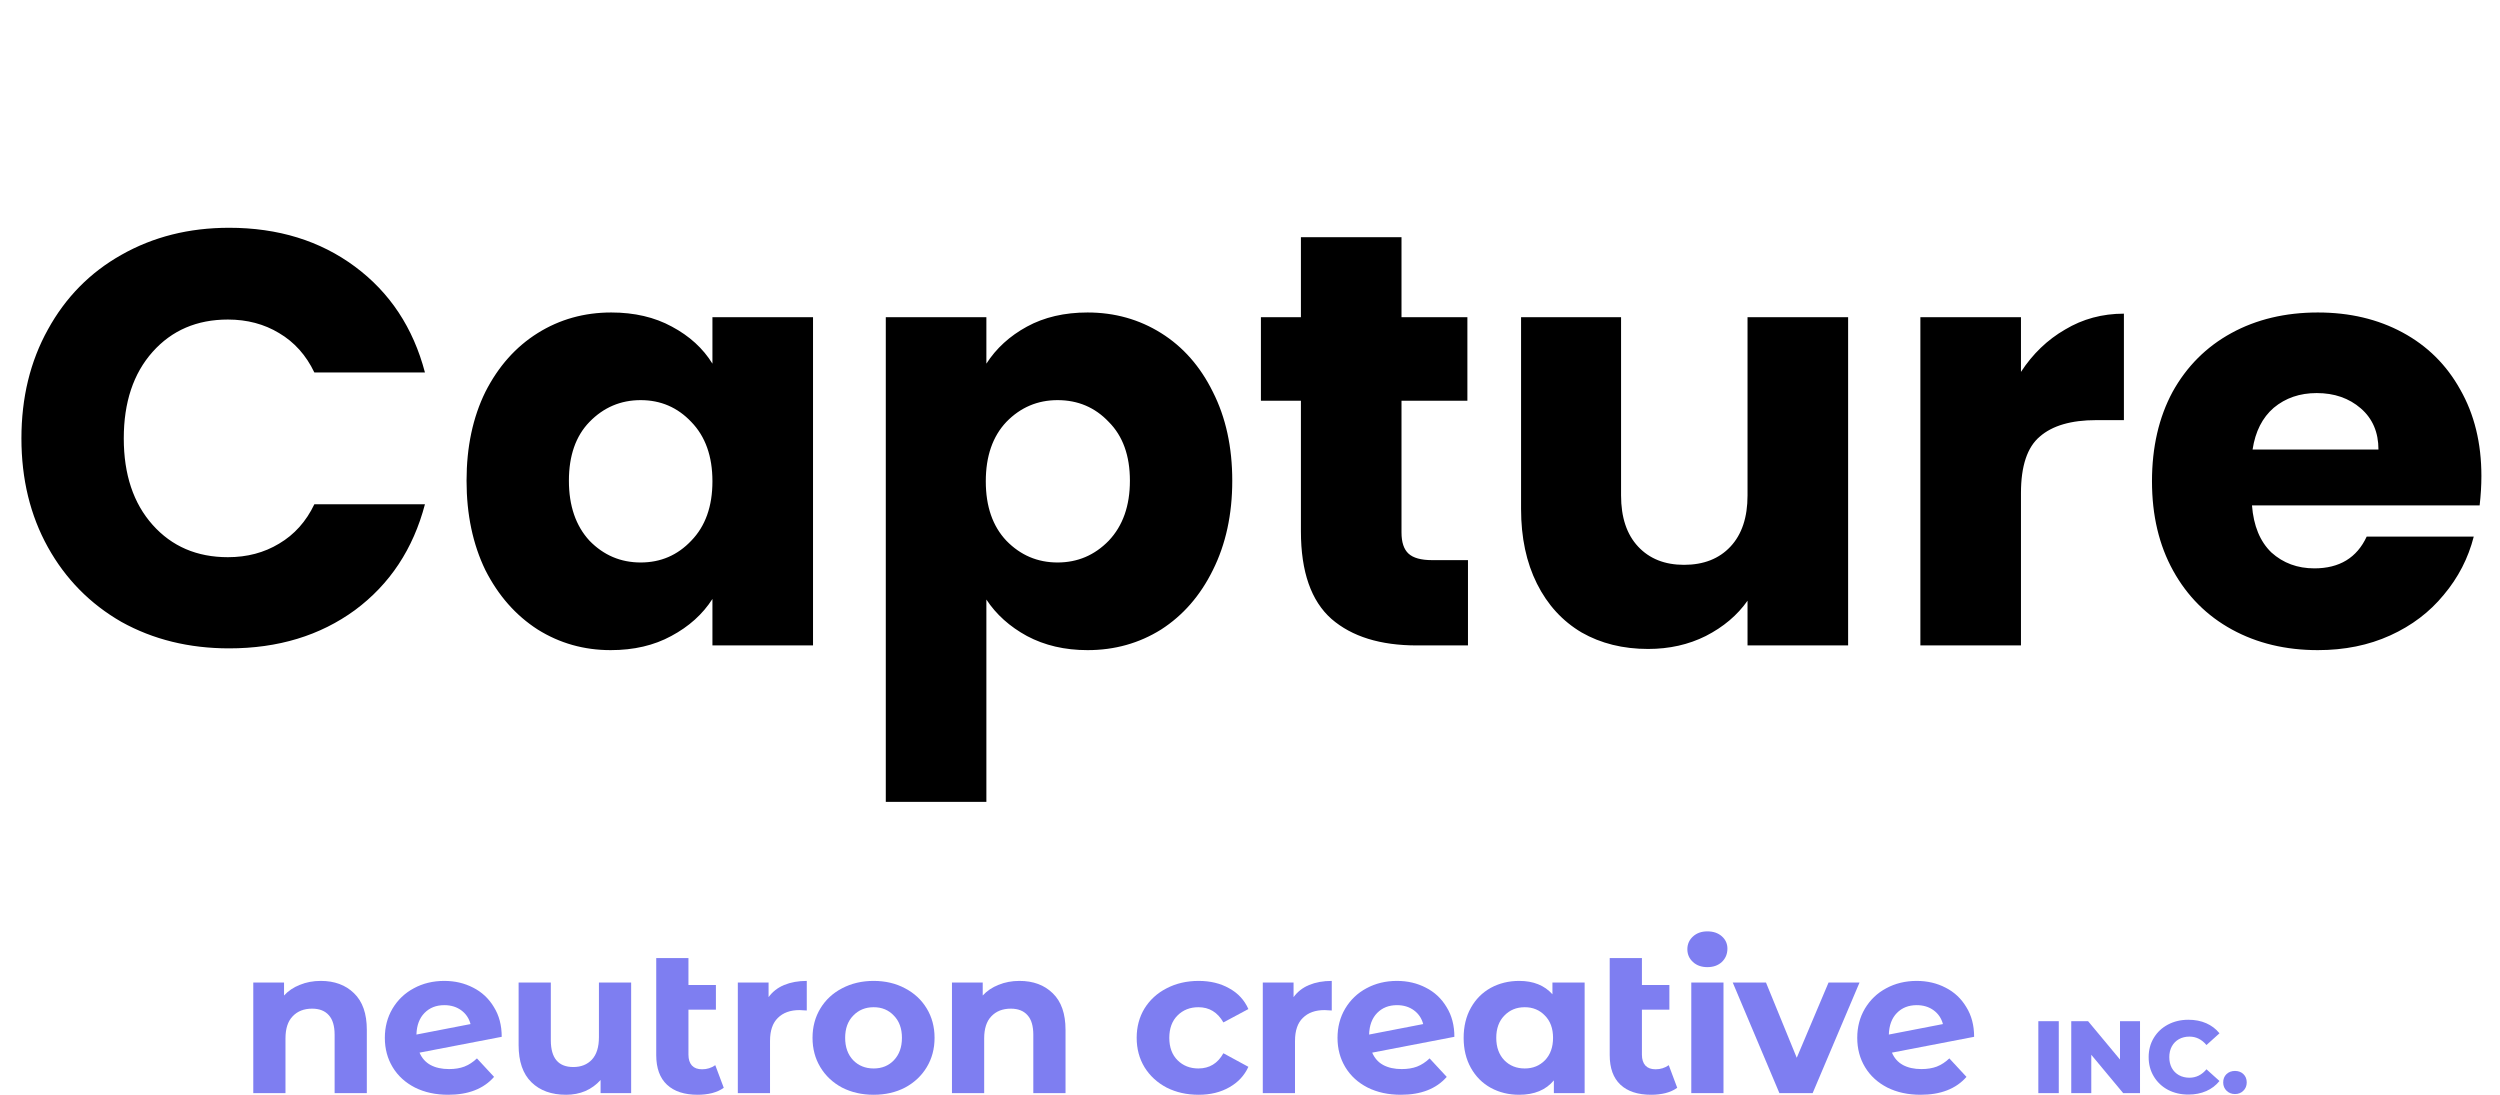
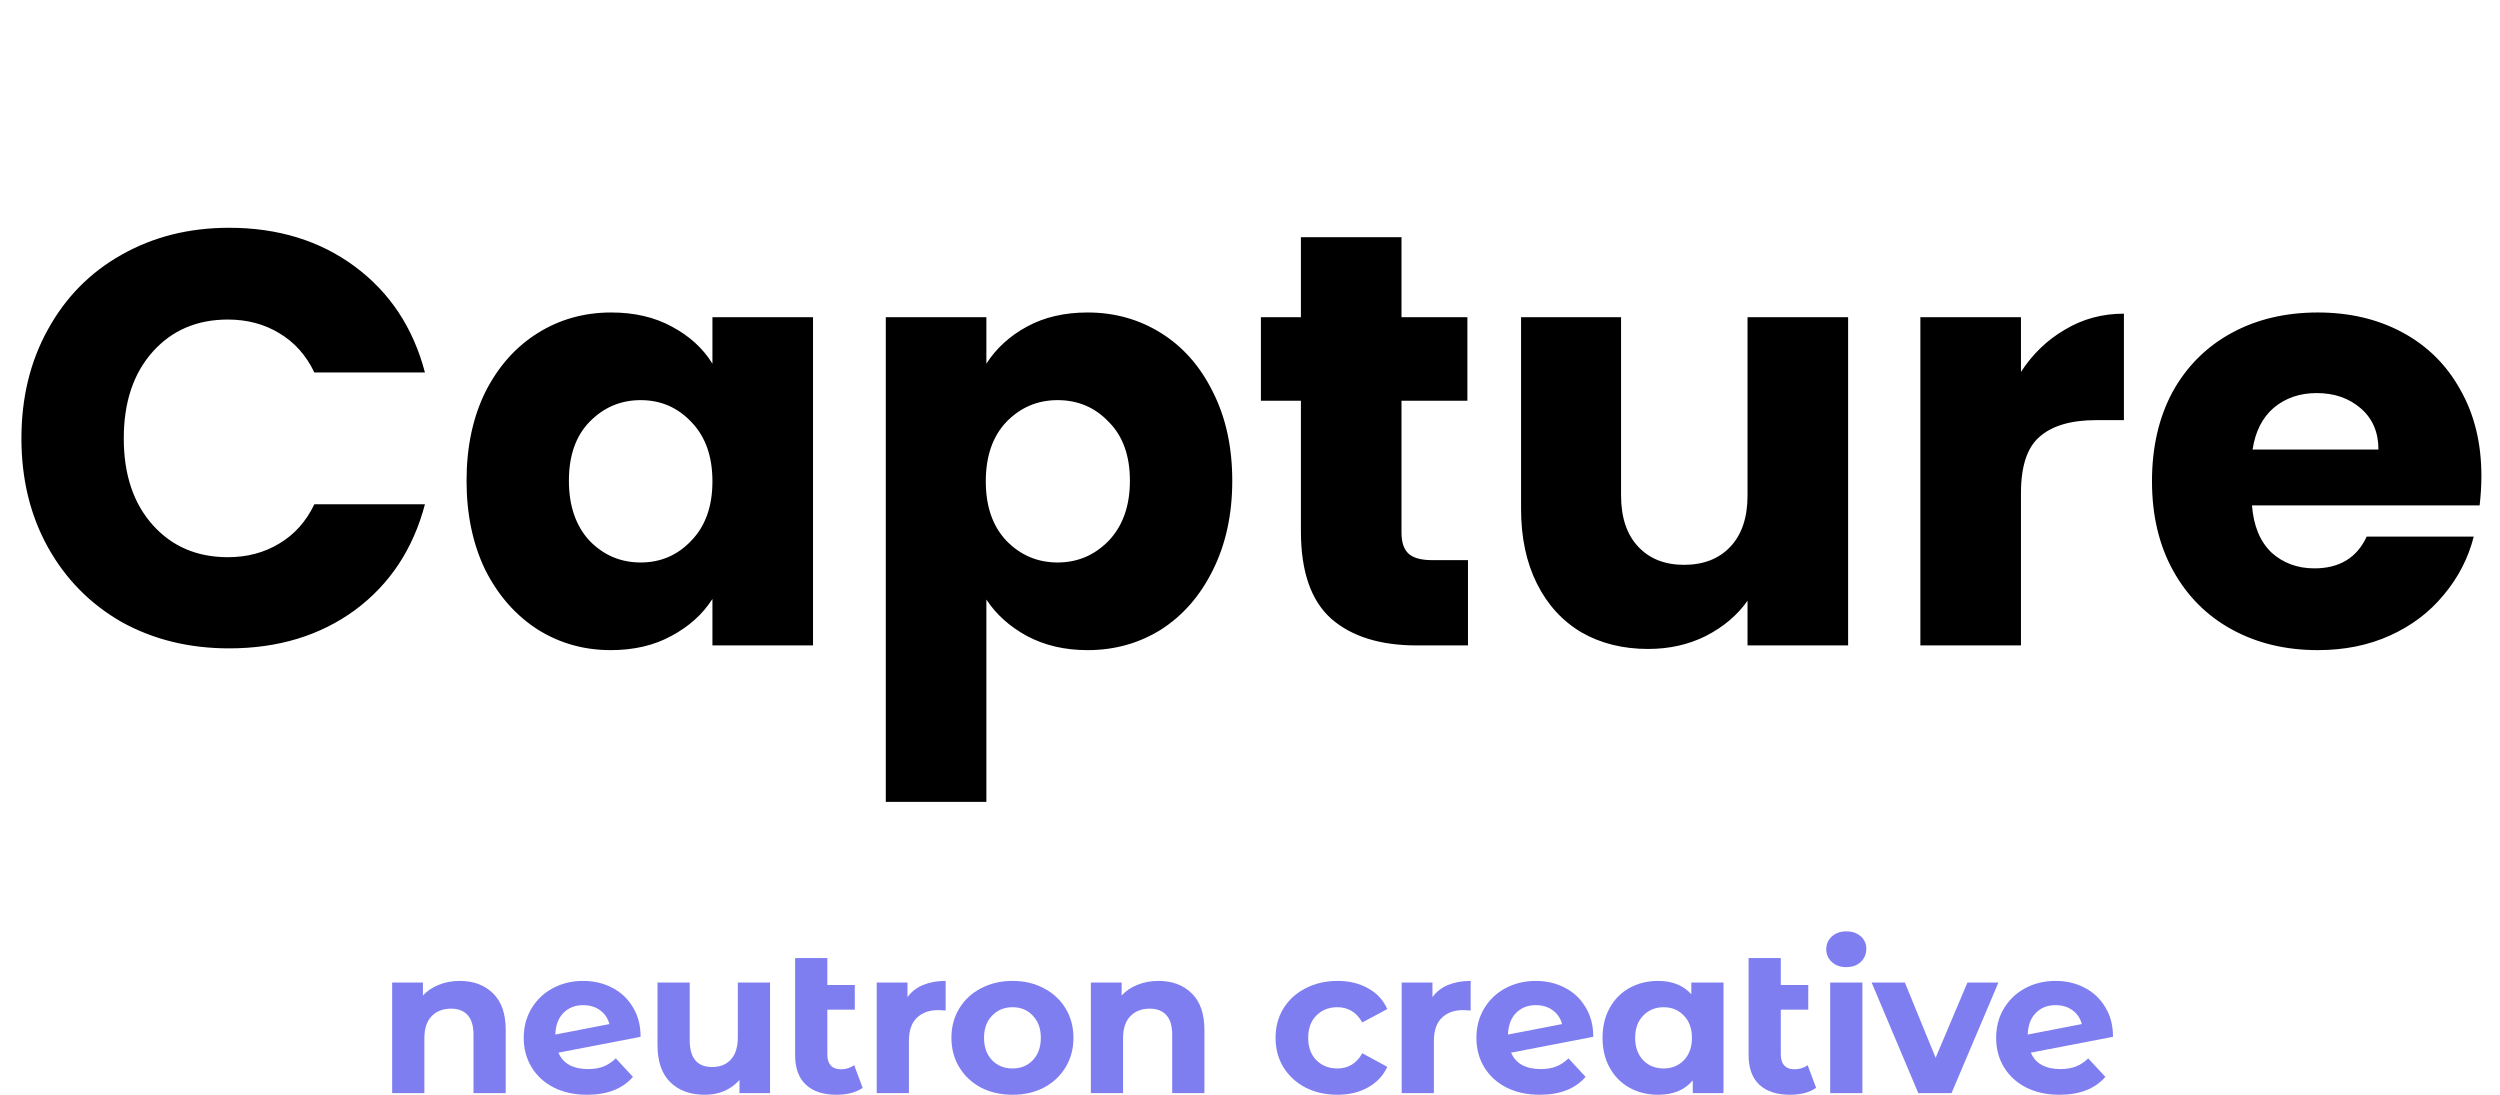
<svg xmlns="http://www.w3.org/2000/svg" width="306" height="134" viewBox="0 0 306 134" fill="none">
  <g opacity="0.75">
-     <path d="M39.264 120.063C40.949 120.063 42.305 120.566 43.333 121.572C44.378 122.579 44.9 124.071 44.9 126.05V133.799H40.957V126.654C40.957 125.581 40.721 124.784 40.25 124.264C39.778 123.727 39.096 123.459 38.203 123.459C37.209 123.459 36.417 123.769 35.827 124.39C35.237 124.994 34.943 125.899 34.943 127.107V133.799H31V120.264H34.766V121.849C35.288 121.279 35.937 120.843 36.712 120.541C37.487 120.222 38.337 120.063 39.264 120.063Z" fill="#5353EC" />
-     <path d="M54.965 130.855C55.673 130.855 56.296 130.755 56.835 130.553C57.391 130.335 57.905 130 58.377 129.547L60.474 131.811C59.194 133.27 57.324 134 54.864 134C53.331 134 51.974 133.706 50.795 133.119C49.616 132.516 48.706 131.686 48.066 130.629C47.425 129.572 47.105 128.373 47.105 127.031C47.105 125.706 47.417 124.516 48.04 123.459C48.681 122.386 49.548 121.556 50.644 120.969C51.755 120.365 53.002 120.063 54.384 120.063C55.681 120.063 56.861 120.34 57.922 120.893C58.983 121.43 59.826 122.218 60.449 123.258C61.09 124.281 61.41 125.497 61.41 126.906L51.351 128.843C51.638 129.514 52.084 130.017 52.691 130.352C53.314 130.688 54.072 130.855 54.965 130.855ZM54.384 123.031C53.39 123.031 52.581 123.35 51.958 123.987C51.334 124.625 51.006 125.505 50.972 126.629L57.593 125.346C57.408 124.642 57.029 124.08 56.456 123.66C55.883 123.241 55.193 123.031 54.384 123.031Z" fill="#5353EC" />
-     <path d="M77.252 120.264V133.799H73.512V132.189C72.989 132.776 72.366 133.229 71.641 133.547C70.917 133.849 70.133 134 69.291 134C67.505 134 66.09 133.488 65.045 132.465C64.001 131.442 63.478 129.925 63.478 127.912V120.264H67.421V127.333C67.421 129.514 68.339 130.604 70.176 130.604C71.119 130.604 71.877 130.302 72.45 129.698C73.023 129.078 73.309 128.164 73.309 126.956V120.264H77.252Z" fill="#5353EC" />
-     <path d="M88.587 133.145C88.2 133.43 87.72 133.648 87.147 133.799C86.591 133.933 86.01 134 85.403 134C83.769 134 82.513 133.589 81.637 132.767C80.761 131.945 80.323 130.738 80.323 129.145V117.27H84.266V120.566H87.627V123.585H84.266V129.094C84.266 129.665 84.409 130.109 84.695 130.428C84.982 130.73 85.394 130.881 85.934 130.881C86.54 130.881 87.079 130.713 87.551 130.377L88.587 133.145Z" fill="#5353EC" />
-     <path d="M94.074 122.05C94.546 121.396 95.178 120.901 95.97 120.566C96.778 120.231 97.705 120.063 98.75 120.063V123.686C98.312 123.652 98.017 123.635 97.865 123.635C96.736 123.635 95.852 123.954 95.212 124.591C94.571 125.212 94.251 126.151 94.251 127.409V133.799H90.309V120.264H94.074V122.05Z" fill="#5353EC" />
-     <path d="M106.935 134C105.503 134 104.214 133.706 103.068 133.119C101.939 132.516 101.055 131.686 100.414 130.629C99.774 129.572 99.454 128.373 99.454 127.031C99.454 125.69 99.774 124.491 100.414 123.434C101.055 122.377 101.939 121.556 103.068 120.969C104.214 120.365 105.503 120.063 106.935 120.063C108.367 120.063 109.647 120.365 110.776 120.969C111.905 121.556 112.79 122.377 113.43 123.434C114.07 124.491 114.39 125.69 114.39 127.031C114.39 128.373 114.07 129.572 113.43 130.629C112.79 131.686 111.905 132.516 110.776 133.119C109.647 133.706 108.367 134 106.935 134ZM106.935 130.78C107.946 130.78 108.771 130.444 109.411 129.774C110.069 129.086 110.397 128.172 110.397 127.031C110.397 125.891 110.069 124.985 109.411 124.314C108.771 123.627 107.946 123.283 106.935 123.283C105.924 123.283 105.09 123.627 104.433 124.314C103.776 124.985 103.447 125.891 103.447 127.031C103.447 128.172 103.776 129.086 104.433 129.774C105.09 130.444 105.924 130.78 106.935 130.78Z" fill="#5353EC" />
-     <path d="M124.784 120.063C126.469 120.063 127.825 120.566 128.853 121.572C129.898 122.579 130.42 124.071 130.42 126.05V133.799H126.477V126.654C126.477 125.581 126.242 124.784 125.77 124.264C125.298 123.727 124.616 123.459 123.723 123.459C122.729 123.459 121.937 123.769 121.347 124.39C120.757 124.994 120.463 125.899 120.463 127.107V133.799H116.52V120.264H120.286V121.849C120.808 121.279 121.457 120.843 122.232 120.541C123.007 120.222 123.857 120.063 124.784 120.063Z" fill="#5353EC" />
-     <path d="M146.711 134C145.262 134 143.956 133.706 142.794 133.119C141.648 132.516 140.747 131.686 140.089 130.629C139.449 129.572 139.129 128.373 139.129 127.031C139.129 125.69 139.449 124.491 140.089 123.434C140.747 122.377 141.648 121.556 142.794 120.969C143.956 120.365 145.262 120.063 146.711 120.063C148.143 120.063 149.39 120.365 150.451 120.969C151.529 121.556 152.313 122.403 152.802 123.509L149.744 125.145C149.036 123.904 148.017 123.283 146.686 123.283C145.658 123.283 144.807 123.618 144.133 124.289C143.459 124.96 143.122 125.874 143.122 127.031C143.122 128.189 143.459 129.103 144.133 129.774C144.807 130.444 145.658 130.78 146.686 130.78C148.033 130.78 149.053 130.159 149.744 128.918L152.802 130.579C152.313 131.652 151.529 132.491 150.451 133.094C149.39 133.698 148.143 134 146.711 134Z" fill="#5353EC" />
-     <path d="M158.332 122.05C158.803 121.396 159.435 120.901 160.227 120.566C161.036 120.231 161.962 120.063 163.007 120.063V123.686C162.569 123.652 162.274 123.635 162.123 123.635C160.994 123.635 160.109 123.954 159.469 124.591C158.829 125.212 158.509 126.151 158.509 127.409V133.799H154.566V120.264H158.332V122.05Z" fill="#5353EC" />
-     <path d="M171.571 130.855C172.279 130.855 172.902 130.755 173.442 130.553C173.997 130.335 174.511 130 174.983 129.547L177.081 131.811C175.8 133.27 173.93 134 171.47 134C169.937 134 168.581 133.706 167.401 133.119C166.222 132.516 165.312 131.686 164.672 130.629C164.032 129.572 163.712 128.373 163.712 127.031C163.712 125.706 164.023 124.516 164.647 123.459C165.287 122.386 166.155 121.556 167.25 120.969C168.362 120.365 169.609 120.063 170.99 120.063C172.287 120.063 173.467 120.34 174.528 120.893C175.59 121.43 176.432 122.218 177.055 123.258C177.696 124.281 178.016 125.497 178.016 126.906L167.957 128.843C168.244 129.514 168.69 130.017 169.297 130.352C169.92 130.688 170.678 130.855 171.571 130.855ZM170.99 123.031C169.996 123.031 169.187 123.35 168.564 123.987C167.941 124.625 167.612 125.505 167.578 126.629L174.2 125.346C174.014 124.642 173.635 124.08 173.062 123.66C172.49 123.241 171.799 123.031 170.99 123.031Z" fill="#5353EC" />
-     <path d="M193.959 120.264V133.799H190.194V132.239C189.216 133.413 187.801 134 185.948 134C184.667 134 183.505 133.715 182.46 133.145C181.433 132.574 180.624 131.761 180.034 130.704C179.444 129.648 179.15 128.423 179.15 127.031C179.15 125.639 179.444 124.415 180.034 123.358C180.624 122.302 181.433 121.488 182.46 120.918C183.505 120.348 184.667 120.063 185.948 120.063C187.683 120.063 189.04 120.608 190.017 121.698V120.264H193.959ZM186.63 130.78C187.624 130.78 188.45 130.444 189.107 129.774C189.764 129.086 190.093 128.172 190.093 127.031C190.093 125.891 189.764 124.985 189.107 124.314C188.45 123.627 187.624 123.283 186.63 123.283C185.619 123.283 184.785 123.627 184.128 124.314C183.471 124.985 183.143 125.891 183.143 127.031C183.143 128.172 183.471 129.086 184.128 129.774C184.785 130.444 185.619 130.78 186.63 130.78Z" fill="#5353EC" />
-     <path d="M205.292 133.145C204.905 133.43 204.425 133.648 203.852 133.799C203.296 133.933 202.714 134 202.108 134C200.474 134 199.218 133.589 198.342 132.767C197.466 131.945 197.028 130.738 197.028 129.145V117.27H200.971V120.566H204.332V123.585H200.971V129.094C200.971 129.665 201.114 130.109 201.4 130.428C201.687 130.73 202.099 130.881 202.639 130.881C203.245 130.881 203.784 130.713 204.256 130.377L205.292 133.145Z" fill="#5353EC" />
-     <path d="M207.014 120.264H210.956V133.799H207.014V120.264ZM208.985 118.377C208.26 118.377 207.671 118.168 207.216 117.748C206.761 117.329 206.533 116.809 206.533 116.189C206.533 115.568 206.761 115.048 207.216 114.629C207.671 114.21 208.26 114 208.985 114C209.709 114 210.299 114.201 210.754 114.604C211.209 115.006 211.436 115.509 211.436 116.113C211.436 116.767 211.209 117.312 210.754 117.748C210.299 118.168 209.709 118.377 208.985 118.377Z" fill="#5353EC" />
-     <path d="M227.605 120.264L221.868 133.799H217.799L212.088 120.264H216.157L219.922 129.472L223.814 120.264H227.605Z" fill="#5353EC" />
-     <path d="M235.187 130.855C235.895 130.855 236.518 130.755 237.057 130.553C237.613 130.335 238.127 130 238.599 129.547L240.697 131.811C239.416 133.27 237.546 134 235.086 134C233.553 134 232.197 133.706 231.017 133.119C229.838 132.516 228.928 131.686 228.288 130.629C227.647 129.572 227.327 128.373 227.327 127.031C227.327 125.706 227.639 124.516 228.262 123.459C228.903 122.386 229.77 121.556 230.866 120.969C231.978 120.365 233.224 120.063 234.606 120.063C235.903 120.063 237.083 120.34 238.144 120.893C239.205 121.43 240.048 122.218 240.671 123.258C241.311 124.281 241.632 125.497 241.632 126.906L231.573 128.843C231.86 129.514 232.306 130.017 232.913 130.352C233.536 130.688 234.294 130.855 235.187 130.855ZM234.606 123.031C233.612 123.031 232.803 123.35 232.18 123.987C231.556 124.625 231.228 125.505 231.194 126.629L237.815 125.346C237.63 124.642 237.251 124.08 236.678 123.66C236.105 123.241 235.415 123.031 234.606 123.031Z" fill="#5353EC" />
-     <path d="M249.493 124.994H251.995V133.799H249.493V124.994Z" fill="#5353EC" />
-     <path d="M261.938 124.994V133.799H259.878L255.974 129.107V133.799H253.522V124.994H255.582L259.487 129.686V124.994H261.938Z" fill="#5353EC" />
-     <path d="M267.86 133.975C266.934 133.975 266.1 133.782 265.358 133.396C264.625 133.002 264.048 132.457 263.627 131.761C263.206 131.065 262.995 130.277 262.995 129.396C262.995 128.516 263.206 127.727 263.627 127.031C264.048 126.335 264.625 125.795 265.358 125.409C266.1 125.015 266.934 124.818 267.86 124.818C268.669 124.818 269.398 124.96 270.046 125.245C270.695 125.53 271.234 125.941 271.664 126.478L270.072 127.912C269.499 127.224 268.804 126.881 267.987 126.881C267.506 126.881 267.077 126.985 266.698 127.195C266.327 127.405 266.036 127.702 265.826 128.088C265.624 128.465 265.522 128.901 265.522 129.396C265.522 129.891 265.624 130.331 265.826 130.717C266.036 131.094 266.327 131.388 266.698 131.597C267.077 131.807 267.506 131.912 267.987 131.912C268.804 131.912 269.499 131.568 270.072 130.881L271.664 132.314C271.234 132.851 270.695 133.262 270.046 133.547C269.398 133.832 268.669 133.975 267.86 133.975Z" fill="#5353EC" />
-     <path d="M273.559 133.912C273.155 133.912 272.814 133.778 272.536 133.509C272.258 133.241 272.119 132.901 272.119 132.491C272.119 132.071 272.254 131.732 272.523 131.472C272.801 131.212 273.147 131.082 273.559 131.082C273.981 131.082 274.326 131.212 274.596 131.472C274.865 131.732 275 132.071 275 132.491C275 132.901 274.861 133.241 274.583 133.509C274.313 133.778 273.972 133.912 273.559 133.912Z" fill="#5353EC" />
+     <path d="M56.264 120.063C57.949 120.063 59.305 120.566 60.333 121.572C61.378 122.579 61.9 124.071 61.9 126.05V133.799H57.957V126.654C57.957 125.581 57.721 124.784 57.25 124.264C56.778 123.727 56.096 123.459 55.203 123.459C54.209 123.459 53.417 123.769 52.827 124.39C52.237 124.994 51.943 125.899 51.943 127.107V133.799H48V120.264H51.766V121.849C52.288 121.279 52.937 120.843 53.712 120.541C54.487 120.222 55.337 120.063 56.264 120.063Z" fill="#5353EC" />
+     <path d="M71.965 130.855C72.673 130.855 73.296 130.755 73.835 130.553C74.391 130.335 74.905 130 75.377 129.547L77.475 131.811C76.194 133.27 74.324 134 71.864 134C70.331 134 68.975 133.706 67.795 133.119C66.616 132.516 65.706 131.686 65.066 130.629C64.425 129.572 64.105 128.373 64.105 127.031C64.105 125.706 64.417 124.516 65.04 123.459C65.681 122.386 66.548 121.556 67.644 120.969C68.755 120.365 70.002 120.063 71.384 120.063C72.681 120.063 73.861 120.34 74.922 120.893C75.983 121.43 76.826 122.218 77.449 123.258C78.09 124.281 78.41 125.497 78.41 126.906L68.351 128.843C68.638 129.514 69.084 130.017 69.691 130.352C70.314 130.688 71.072 130.855 71.965 130.855ZM71.384 123.031C70.39 123.031 69.581 123.35 68.958 123.987C68.334 124.625 68.006 125.505 67.972 126.629L74.594 125.346C74.408 124.642 74.029 124.08 73.456 123.66C72.883 123.241 72.193 123.031 71.384 123.031Z" fill="#5353EC" />
+     <path d="M94.252 120.264V133.799H90.512V132.189C89.989 132.776 89.366 133.229 88.641 133.547C87.917 133.849 87.133 134 86.291 134C84.505 134 83.09 133.488 82.045 132.465C81.001 131.442 80.478 129.925 80.478 127.912V120.264H84.421V127.333C84.421 129.514 85.339 130.604 87.176 130.604C88.119 130.604 88.877 130.302 89.45 129.698C90.023 129.078 90.309 128.164 90.309 126.956V120.264H94.252Z" fill="#5353EC" />
+     <path d="M105.587 133.145C105.2 133.43 104.72 133.648 104.147 133.799C103.591 133.933 103.009 134 102.403 134C100.769 134 99.513 133.589 98.637 132.767C97.761 131.945 97.323 130.738 97.323 129.145V117.27H101.266V120.566H104.627V123.585H101.266V129.094C101.266 129.665 101.409 130.109 101.695 130.428C101.982 130.73 102.395 130.881 102.934 130.881C103.54 130.881 104.079 130.713 104.551 130.377L105.587 133.145Z" fill="#5353EC" />
+     <path d="M111.074 122.05C111.546 121.396 112.178 120.901 112.97 120.566C113.778 120.231 114.705 120.063 115.75 120.063V123.686C115.312 123.652 115.017 123.635 114.865 123.635C113.736 123.635 112.852 123.954 112.211 124.591C111.571 125.212 111.251 126.151 111.251 127.409V133.799H107.309V120.264H111.074V122.05Z" fill="#5353EC" />
+     <path d="M123.935 134C122.503 134 121.214 133.706 120.068 133.119C118.939 132.516 118.055 131.686 117.414 130.629C116.774 129.572 116.454 128.373 116.454 127.031C116.454 125.69 116.774 124.491 117.414 123.434C118.055 122.377 118.939 121.556 120.068 120.969C121.214 120.365 122.503 120.063 123.935 120.063C125.367 120.063 126.647 120.365 127.776 120.969C128.905 121.556 129.79 122.377 130.43 123.434C131.07 124.491 131.39 125.69 131.39 127.031C131.39 128.373 131.07 129.572 130.43 130.629C129.79 131.686 128.905 132.516 127.776 133.119C126.647 133.706 125.367 134 123.935 134ZM123.935 130.78C124.946 130.78 125.771 130.444 126.411 129.774C127.069 129.086 127.397 128.172 127.397 127.031C127.397 125.891 127.069 124.985 126.411 124.314C125.771 123.627 124.946 123.283 123.935 123.283C122.924 123.283 122.09 123.627 121.433 124.314C120.776 124.985 120.447 125.891 120.447 127.031C120.447 128.172 120.776 129.086 121.433 129.774C122.09 130.444 122.924 130.78 123.935 130.78Z" fill="#5353EC" />
+     <path d="M141.784 120.063C143.469 120.063 144.825 120.566 145.853 121.572C146.898 122.579 147.42 124.071 147.42 126.05V133.799H143.477V126.654C143.477 125.581 143.241 124.784 142.77 124.264C142.298 123.727 141.616 123.459 140.723 123.459C139.729 123.459 138.937 123.769 138.347 124.39C137.757 124.994 137.463 125.899 137.463 127.107V133.799H133.52V120.264H137.286V121.849C137.808 121.279 138.457 120.843 139.232 120.541C140.007 120.222 140.857 120.063 141.784 120.063Z" fill="#5353EC" />
+     <path d="M163.711 134C162.262 134 160.956 133.706 159.794 133.119C158.648 132.516 157.747 131.686 157.089 130.629C156.449 129.572 156.129 128.373 156.129 127.031C156.129 125.69 156.449 124.491 157.089 123.434C157.747 122.377 158.648 121.556 159.794 120.969C160.956 120.365 162.262 120.063 163.711 120.063C165.143 120.063 166.39 120.365 167.451 120.969C168.529 121.556 169.313 122.403 169.802 123.509L166.744 125.145C166.036 123.904 165.017 123.283 163.686 123.283C162.658 123.283 161.807 123.618 161.133 124.289C160.459 124.96 160.122 125.874 160.122 127.031C160.122 128.189 160.459 129.103 161.133 129.774C161.807 130.444 162.658 130.78 163.686 130.78C165.033 130.78 166.053 130.159 166.744 128.918L169.802 130.579C169.313 131.652 168.529 132.491 167.451 133.094C166.39 133.698 165.143 134 163.711 134Z" fill="#5353EC" />
+     <path d="M175.332 122.05C175.803 121.396 176.435 120.901 177.227 120.566C178.036 120.231 178.962 120.063 180.007 120.063V123.686C179.569 123.652 179.274 123.635 179.123 123.635C177.994 123.635 177.109 123.954 176.469 124.591C175.829 125.212 175.509 126.151 175.509 127.409V133.799H171.566V120.264H175.332V122.05Z" fill="#5353EC" />
+     <path d="M188.571 130.855C189.279 130.855 189.902 130.755 190.442 130.553C190.998 130.335 191.511 130 191.983 129.547L194.081 131.811C192.8 133.27 190.93 134 188.47 134C186.937 134 185.581 133.706 184.401 133.119C183.222 132.516 182.312 131.686 181.672 130.629C181.032 129.572 180.712 128.373 180.712 127.031C180.712 125.706 181.023 124.516 181.647 123.459C182.287 122.386 183.155 121.556 184.25 120.969C185.362 120.365 186.608 120.063 187.99 120.063C189.287 120.063 190.467 120.34 191.528 120.893C192.59 121.43 193.432 122.218 194.055 123.258C194.696 124.281 195.016 125.497 195.016 126.906L184.957 128.843C185.244 129.514 185.69 130.017 186.297 130.352C186.92 130.688 187.678 130.855 188.571 130.855ZM187.99 123.031C186.996 123.031 186.187 123.35 185.564 123.987C184.941 124.625 184.612 125.505 184.578 126.629L191.2 125.346C191.014 124.642 190.635 124.08 190.062 123.66C189.49 123.241 188.799 123.031 187.99 123.031Z" fill="#5353EC" />
+     <path d="M210.959 120.264V133.799H207.194V132.239C206.216 133.413 204.801 134 202.948 134C201.667 134 200.505 133.715 199.46 133.145C198.433 132.574 197.624 131.761 197.034 130.704C196.444 129.648 196.15 128.423 196.15 127.031C196.15 125.639 196.444 124.415 197.034 123.358C197.624 122.302 198.433 121.488 199.46 120.918C200.505 120.348 201.667 120.063 202.948 120.063C204.683 120.063 206.04 120.608 207.017 121.698V120.264H210.959ZM203.63 130.78C204.624 130.78 205.45 130.444 206.107 129.774C206.764 129.086 207.093 128.172 207.093 127.031C207.093 125.891 206.764 124.985 206.107 124.314C205.45 123.627 204.624 123.283 203.63 123.283C202.619 123.283 201.785 123.627 201.128 124.314C200.471 124.985 200.143 125.891 200.143 127.031C200.143 128.172 200.471 129.086 201.128 129.774C201.785 130.444 202.619 130.78 203.63 130.78Z" fill="#5353EC" />
+     <path d="M222.292 133.145C221.905 133.43 221.425 133.648 220.852 133.799C220.296 133.933 219.714 134 219.108 134C217.474 134 216.218 133.589 215.342 132.767C214.466 131.945 214.028 130.738 214.028 129.145V117.27H217.971V120.566H221.332V123.585H217.971V129.094C217.971 129.665 218.114 130.109 218.4 130.428C218.687 130.73 219.099 130.881 219.639 130.881C220.245 130.881 220.784 130.713 221.256 130.377L222.292 133.145Z" fill="#5353EC" />
+     <path d="M224.014 120.264H227.956V133.799H224.014V120.264ZM225.985 118.377C225.26 118.377 224.671 118.168 224.216 117.748C223.761 117.329 223.533 116.809 223.533 116.189C223.533 115.568 223.761 115.048 224.216 114.629C224.671 114.21 225.26 114 225.985 114C226.709 114 227.299 114.201 227.754 114.604C228.209 115.006 228.436 115.509 228.436 116.113C228.436 116.767 228.209 117.312 227.754 117.748C227.299 118.168 226.709 118.377 225.985 118.377Z" fill="#5353EC" />
+     <path d="M244.605 120.264L238.868 133.799H234.799L229.088 120.264H233.157L236.922 129.472L240.814 120.264H244.605Z" fill="#5353EC" />
+     <path d="M252.187 130.855C252.895 130.855 253.518 130.755 254.057 130.553C254.613 130.335 255.127 130 255.599 129.547L257.697 131.811C256.416 133.27 254.546 134 252.086 134C250.553 134 249.197 133.706 248.017 133.119C246.838 132.516 245.928 131.686 245.288 130.629C244.647 129.572 244.327 128.373 244.327 127.031C244.327 125.706 244.639 124.516 245.262 123.459C245.903 122.386 246.77 121.556 247.866 120.969C248.978 120.365 250.224 120.063 251.606 120.063C252.903 120.063 254.083 120.34 255.144 120.893C256.205 121.43 257.048 122.218 257.671 123.258C258.312 124.281 258.632 125.497 258.632 126.906L248.573 128.843C248.86 129.514 249.306 130.017 249.913 130.352C250.536 130.688 251.294 130.855 252.187 130.855ZM251.606 123.031C250.612 123.031 249.803 123.35 249.18 123.987C248.556 124.625 248.228 125.505 248.194 126.629L254.815 125.346C254.63 124.642 254.251 124.08 253.678 123.66C253.105 123.241 252.415 123.031 251.606 123.031Z" fill="#5353EC" />
  </g>
  <path d="M2.622 53.656C2.622 48.664 3.702 44.224 5.862 40.336C8.022 36.4 11.022 33.352 14.862 31.192C18.75 28.984 23.142 27.88 28.038 27.88C34.038 27.88 39.174 29.464 43.446 32.632C47.718 35.8 50.574 40.12 52.014 45.592H38.478C37.47 43.48 36.03 41.872 34.158 40.768C32.334 39.664 30.246 39.112 27.894 39.112C24.102 39.112 21.03 40.432 18.678 43.072C16.326 45.712 15.15 49.24 15.15 53.656C15.15 58.072 16.326 61.6 18.678 64.24C21.03 66.88 24.102 68.2 27.894 68.2C30.246 68.2 32.334 67.648 34.158 66.544C36.03 65.44 37.47 63.832 38.478 61.72H52.014C50.574 67.192 47.718 71.512 43.446 74.68C39.174 77.8 34.038 79.36 28.038 79.36C23.142 79.36 18.75 78.28 14.862 76.12C11.022 73.912 8.022 70.864 5.862 66.976C3.702 63.088 2.622 58.648 2.622 53.656ZM57.106 58.84C57.106 54.712 57.874 51.088 59.41 47.968C60.994 44.848 63.13 42.448 65.818 40.768C68.506 39.088 71.506 38.248 74.818 38.248C77.65 38.248 80.122 38.824 82.234 39.976C84.394 41.128 86.05 42.64 87.202 44.512V38.824H99.514V79H87.202V73.312C86.002 75.184 84.322 76.696 82.162 77.848C80.05 79 77.578 79.576 74.746 79.576C71.482 79.576 68.506 78.736 65.818 77.056C63.13 75.328 60.994 72.904 59.41 69.784C57.874 66.616 57.106 62.968 57.106 58.84ZM87.202 58.912C87.202 55.84 86.338 53.416 84.61 51.64C82.93 49.864 80.866 48.976 78.418 48.976C75.97 48.976 73.882 49.864 72.154 51.64C70.474 53.368 69.634 55.768 69.634 58.84C69.634 61.912 70.474 64.36 72.154 66.184C73.882 67.96 75.97 68.848 78.418 68.848C80.866 68.848 82.93 67.96 84.61 66.184C86.338 64.408 87.202 61.984 87.202 58.912ZM120.733 44.512C121.933 42.64 123.589 41.128 125.701 39.976C127.813 38.824 130.285 38.248 133.117 38.248C136.429 38.248 139.429 39.088 142.117 40.768C144.805 42.448 146.917 44.848 148.453 47.968C150.037 51.088 150.829 54.712 150.829 58.84C150.829 62.968 150.037 66.616 148.453 69.784C146.917 72.904 144.805 75.328 142.117 77.056C139.429 78.736 136.429 79.576 133.117 79.576C130.333 79.576 127.861 79 125.701 77.848C123.589 76.696 121.933 75.208 120.733 73.384V98.152H108.421V38.824H120.733V44.512ZM138.301 58.84C138.301 55.768 137.437 53.368 135.709 51.64C134.029 49.864 131.941 48.976 129.445 48.976C126.997 48.976 124.909 49.864 123.181 51.64C121.501 53.416 120.661 55.84 120.661 58.912C120.661 61.984 121.501 64.408 123.181 66.184C124.909 67.96 126.997 68.848 129.445 68.848C131.893 68.848 133.981 67.96 135.709 66.184C137.437 64.36 138.301 61.912 138.301 58.84ZM179.68 68.56V79H173.416C168.952 79 165.472 77.92 162.976 75.76C160.48 73.552 159.232 69.976 159.232 65.032V49.048H154.336V38.824H159.232V29.032H171.544V38.824H179.608V49.048H171.544V65.176C171.544 66.376 171.832 67.24 172.408 67.768C172.984 68.296 173.944 68.56 175.288 68.56H179.68ZM226.21 38.824V79H213.898V73.528C212.65 75.304 210.946 76.744 208.786 77.848C206.674 78.904 204.322 79.432 201.73 79.432C198.658 79.432 195.946 78.76 193.594 77.416C191.242 76.024 189.418 74.032 188.122 71.44C186.826 68.848 186.178 65.8 186.178 62.296V38.824H198.418V60.64C198.418 63.328 199.114 65.416 200.506 66.904C201.898 68.392 203.77 69.136 206.122 69.136C208.522 69.136 210.418 68.392 211.81 66.904C213.202 65.416 213.898 63.328 213.898 60.64V38.824H226.21ZM247.366 45.52C248.806 43.312 250.606 41.584 252.766 40.336C254.926 39.04 257.326 38.392 259.966 38.392V51.424H256.582C253.51 51.424 251.206 52.096 249.67 53.44C248.134 54.736 247.366 57.04 247.366 60.352V79H235.054V38.824H247.366V45.52ZM303.723 58.264C303.723 59.416 303.651 60.616 303.507 61.864H275.643C275.835 64.36 276.627 66.28 278.019 67.624C279.459 68.92 281.211 69.568 283.275 69.568C286.347 69.568 288.483 68.272 289.683 65.68H302.787C302.115 68.32 300.891 70.696 299.115 72.808C297.387 74.92 295.203 76.576 292.563 77.776C289.923 78.976 286.971 79.576 283.707 79.576C279.771 79.576 276.267 78.736 273.195 77.056C270.123 75.376 267.723 72.976 265.995 69.856C264.267 66.736 263.403 63.088 263.403 58.912C263.403 54.736 264.243 51.088 265.923 47.968C267.651 44.848 270.051 42.448 273.123 40.768C276.195 39.088 279.723 38.248 283.707 38.248C287.595 38.248 291.051 39.064 294.075 40.696C297.099 42.328 299.451 44.656 301.131 47.68C302.859 50.704 303.723 54.232 303.723 58.264ZM291.123 55.024C291.123 52.912 290.403 51.232 288.963 49.984C287.523 48.736 285.723 48.112 283.563 48.112C281.499 48.112 279.747 48.712 278.307 49.912C276.915 51.112 276.051 52.816 275.715 55.024H291.123Z" fill="black" />
</svg>
